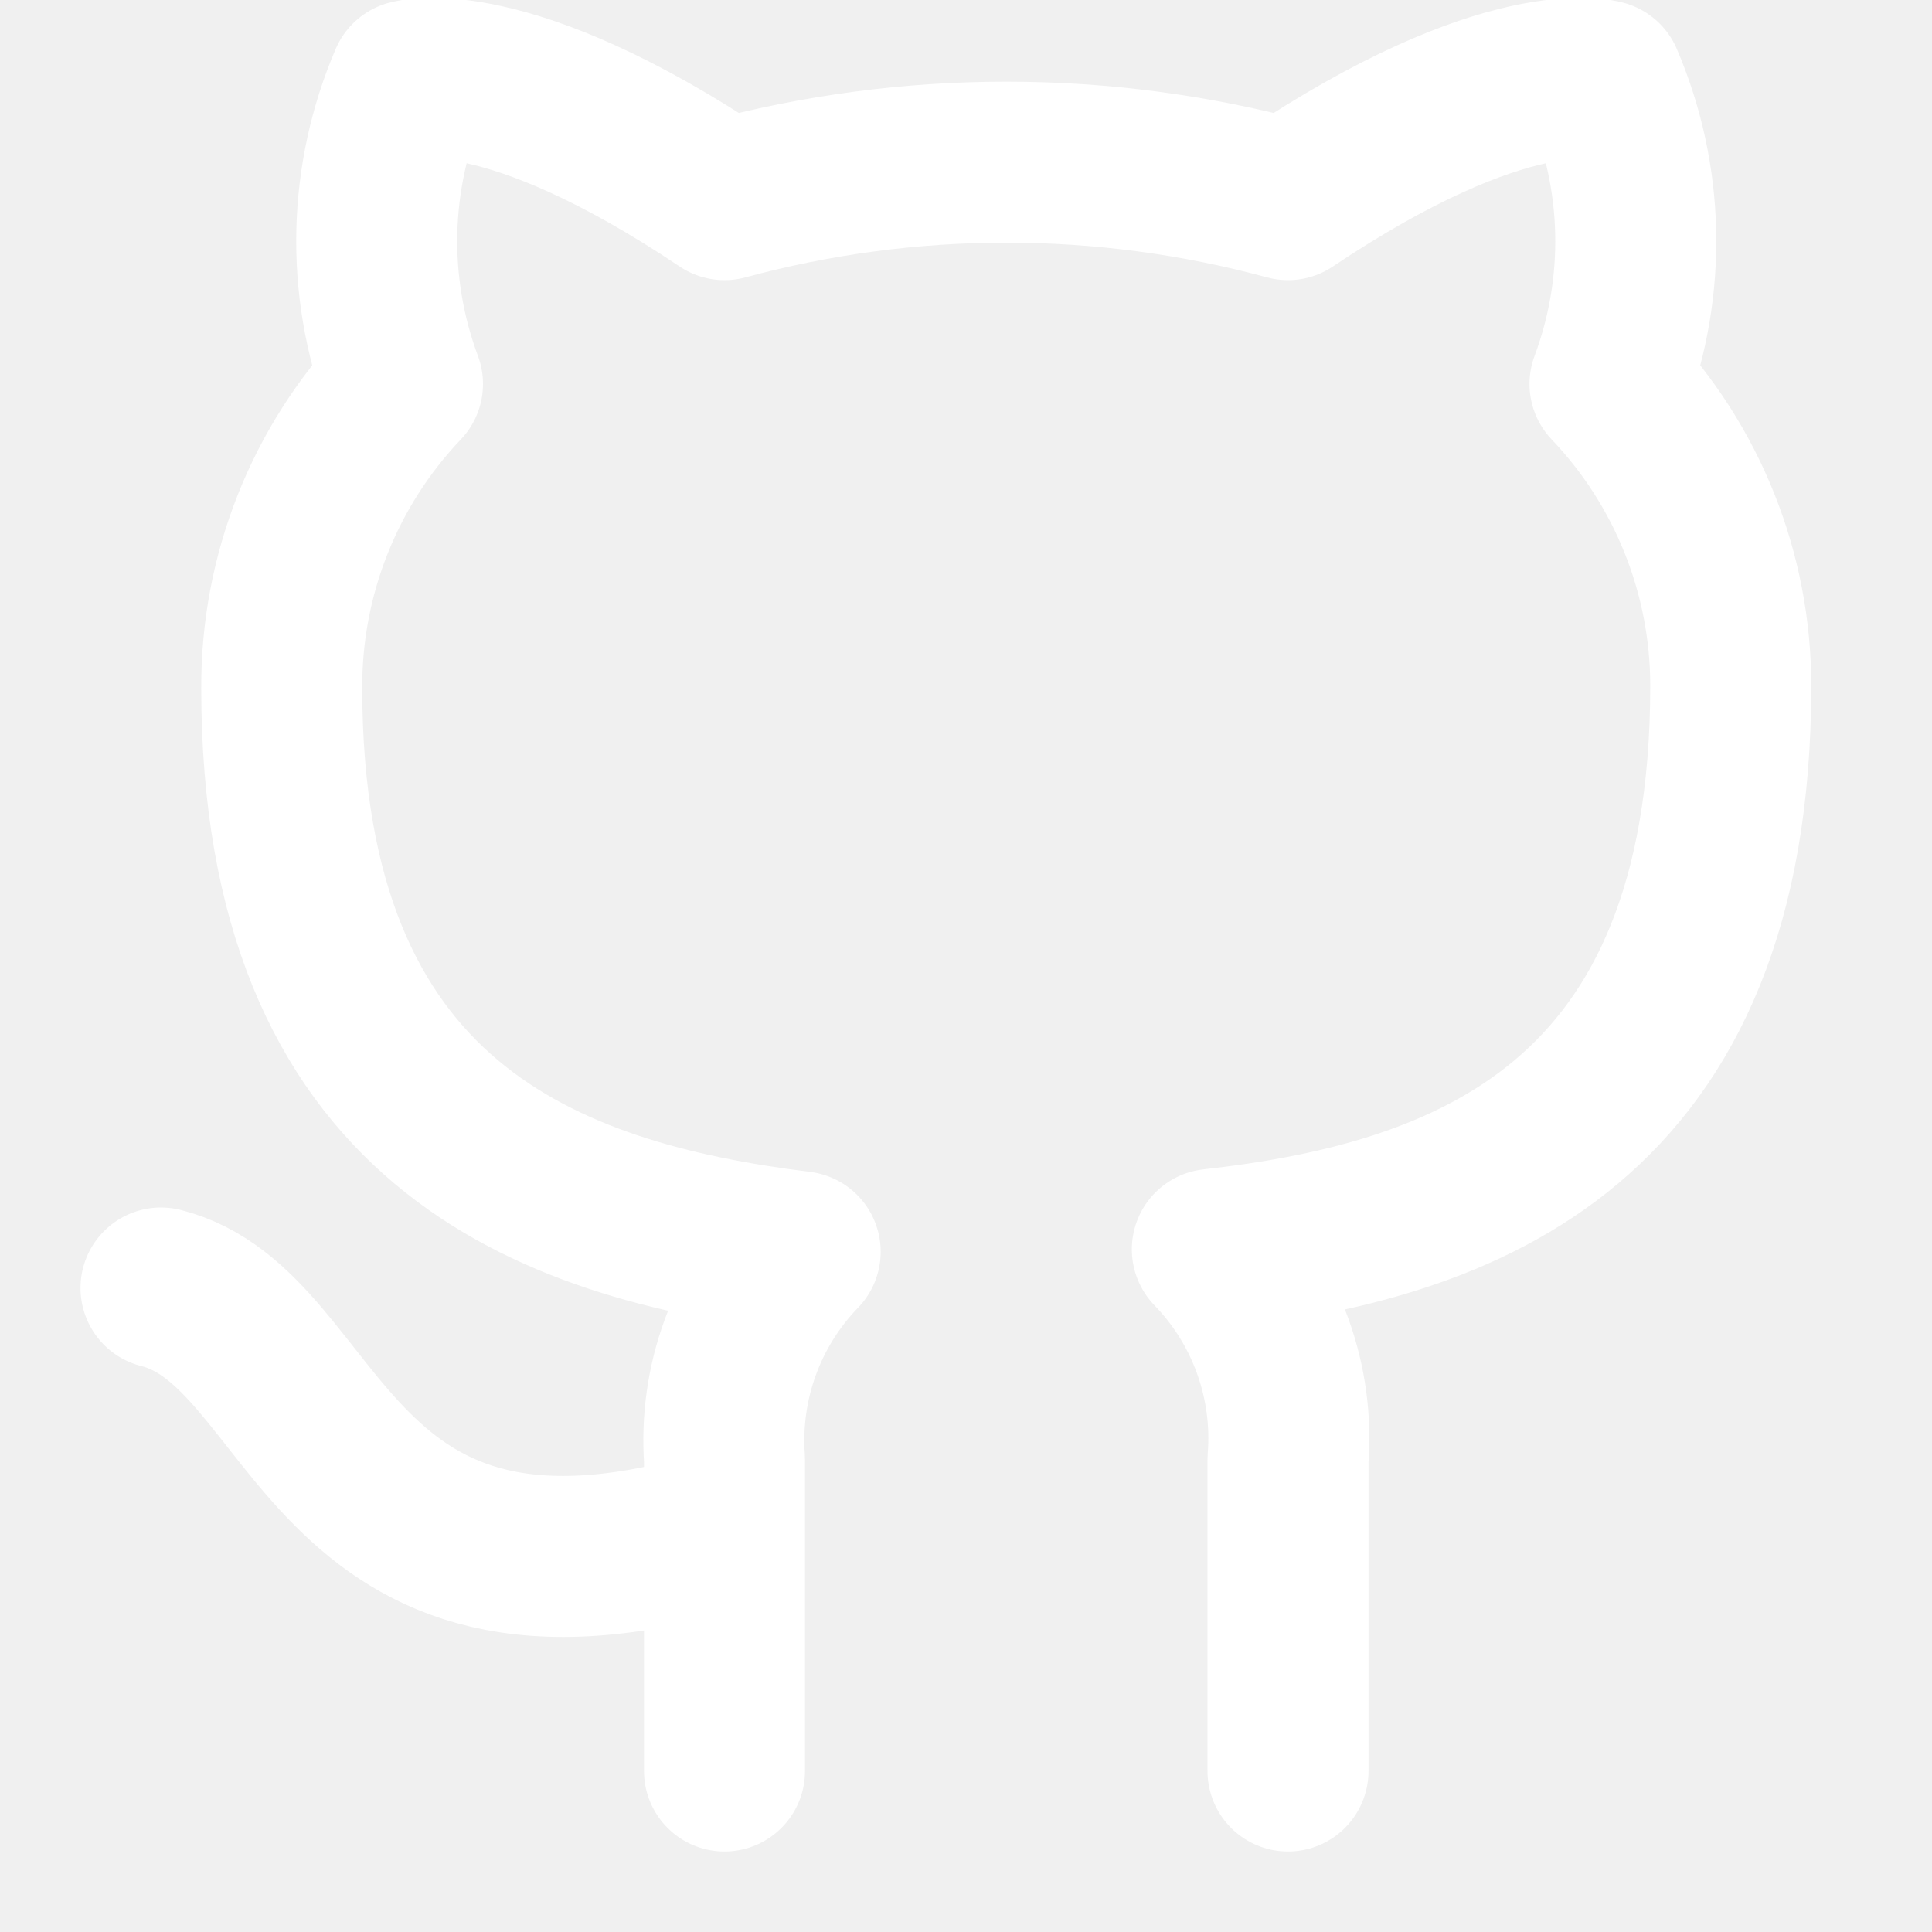
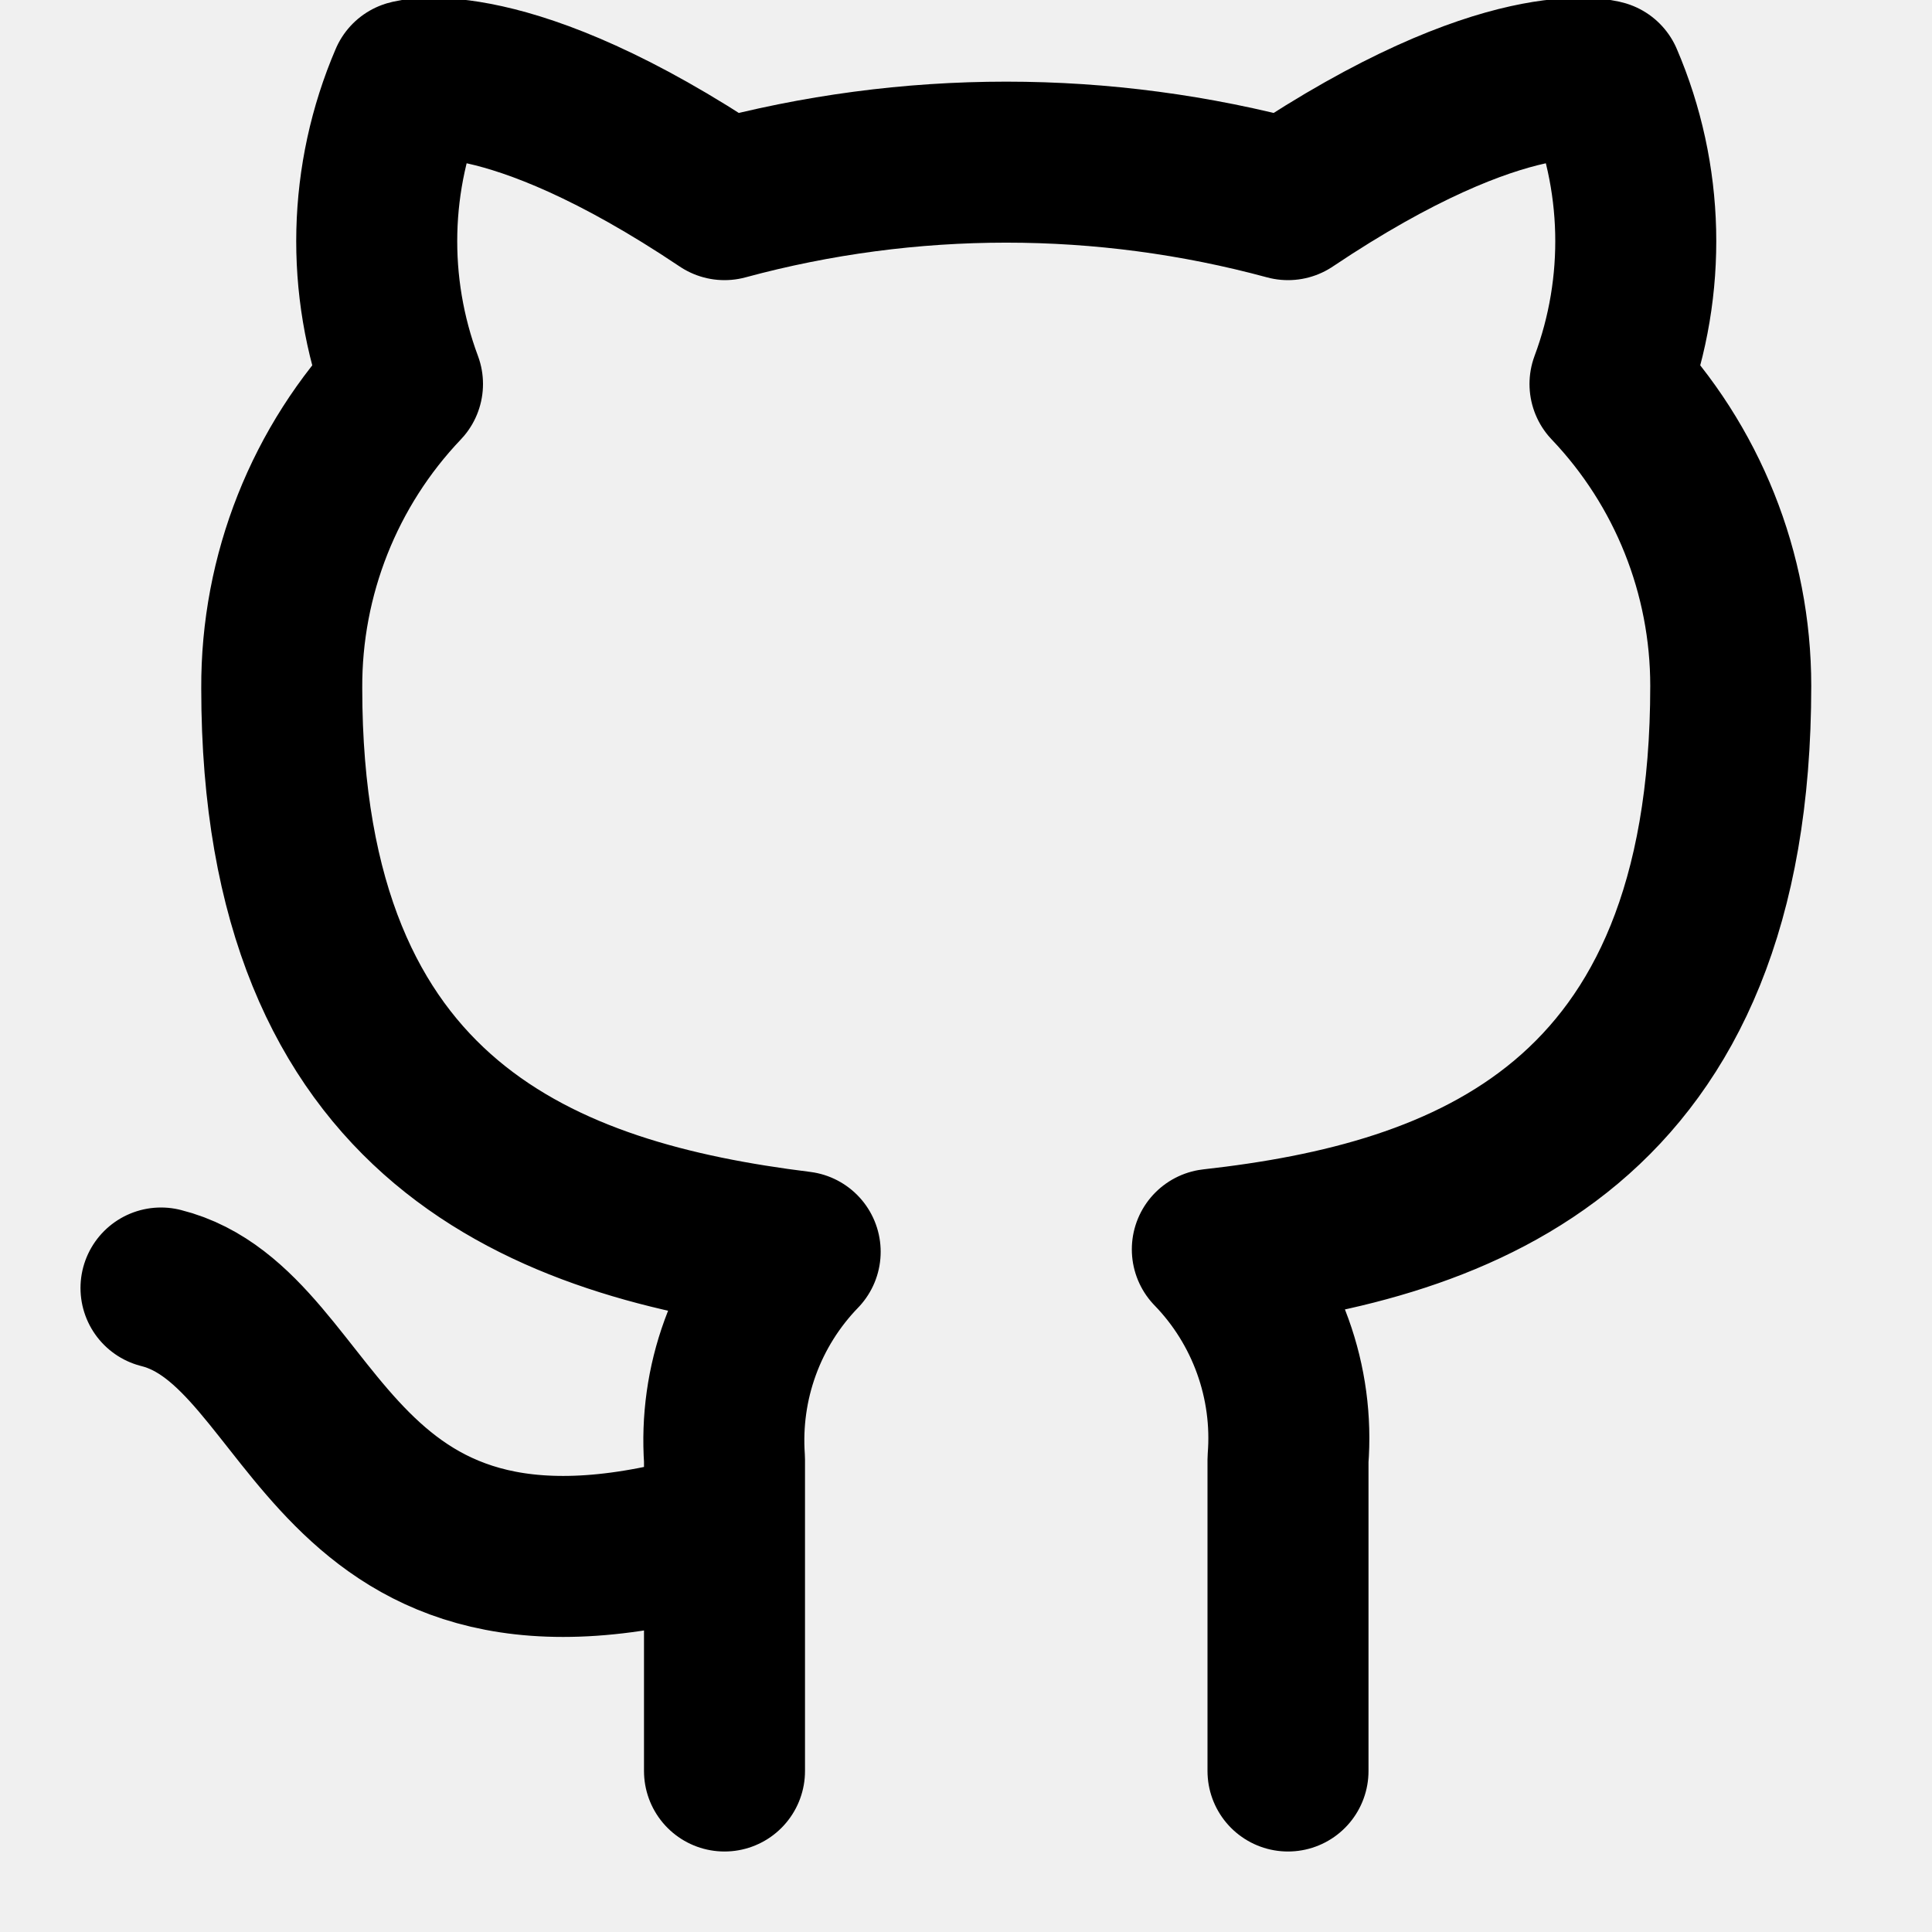
<svg xmlns="http://www.w3.org/2000/svg" width="24" height="24" viewBox="0 0 24 24" fill="none">
  <g clip-path="url(#clip0_5098_9016)">
-     <path d="M9 19C4 20.5 4 16.5 2 16M16 22V18.13C16.038 17.653 15.973 17.174 15.811 16.724C15.649 16.274 15.393 15.863 15.06 15.52C18.2 15.17 21.5 13.98 21.5 8.52C21.5 7.124 20.963 5.781 20 4.77C20.456 3.548 20.424 2.198 19.91 1C19.91 1 18.73 0.65 16 2.48C13.708 1.859 11.292 1.859 9 2.48C6.27 0.65 5.09 1 5.09 1C4.576 2.198 4.544 3.548 5 4.77C4.03 5.789 3.493 7.143 3.5 8.55C3.5 13.97 6.8 15.16 9.94 15.55C9.611 15.89 9.357 16.295 9.195 16.74C9.033 17.184 8.967 17.658 9 18.13V22" stroke="white" stroke-width="2" stroke-linecap="round" stroke-linejoin="round" />
+     <path d="M9 19C4 20.5 4 16.5 2 16M16 22V18.13C16.038 17.653 15.973 17.174 15.811 16.724C15.649 16.274 15.393 15.863 15.06 15.52C18.2 15.17 21.5 13.98 21.5 8.52C21.5 7.124 20.963 5.781 20 4.77C20.456 3.548 20.424 2.198 19.91 1C19.91 1 18.73 0.65 16 2.48C13.708 1.859 11.292 1.859 9 2.48C6.27 0.65 5.09 1 5.09 1C4.576 2.198 4.544 3.548 5 4.77C4.03 5.789 3.493 7.143 3.5 8.55C3.5 13.97 6.8 15.16 9.94 15.55C9.611 15.89 9.357 16.295 9.195 16.74C9.033 17.184 8.967 17.658 9 18.13V22" stroke="currentColor" stroke-width="2" stroke-linecap="round" stroke-linejoin="round" />
  </g>
  <defs>
    <clipPath id="clip0_5098_9016">
-       <rect width="24" height="24" fill="white" />
+       <rect width="24" height="24" fill="currentColor" />
    </clipPath>
  </defs>
</svg>
